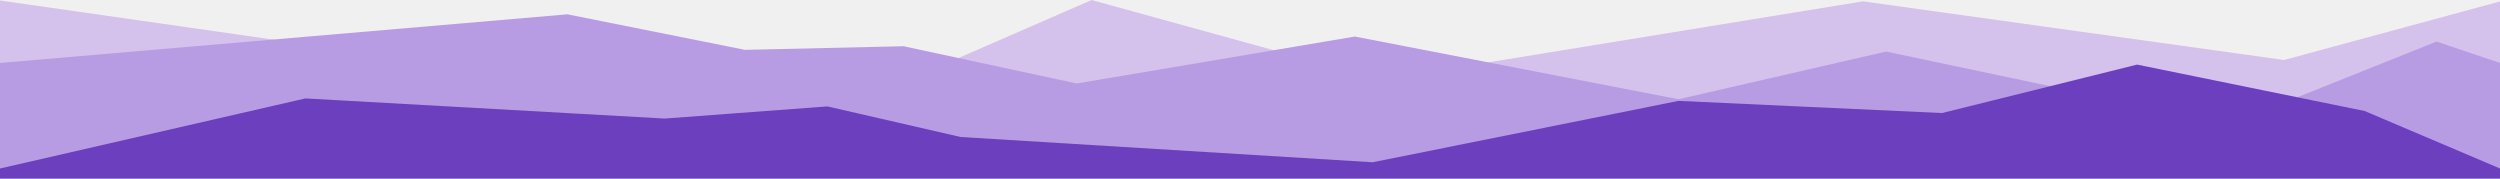
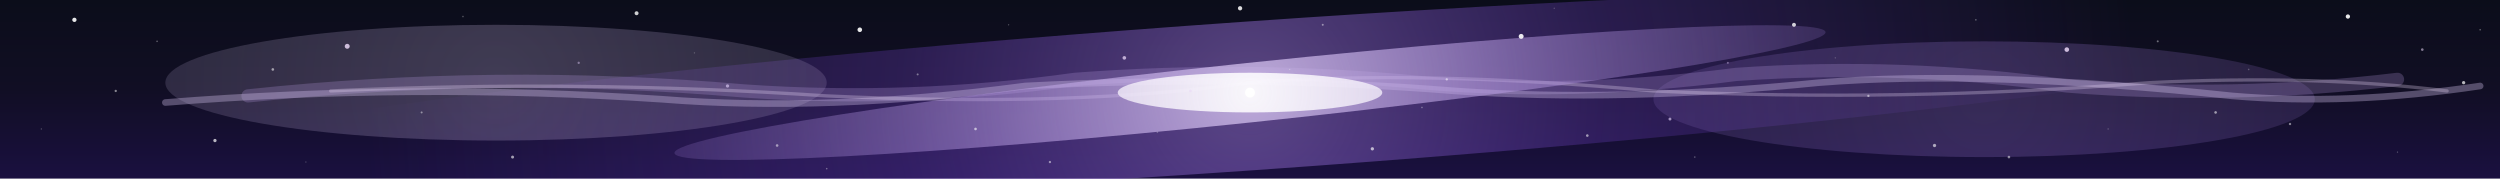
<svg xmlns="http://www.w3.org/2000/svg" width="1512" height="108" viewBox="0 0 1512 108" fill="none">
-   <path d="M0 0.299L380.282 54.695L577.111 36.195L660.188 0L835.288 48.261L1126.7 0.804L1381.42 36.279L1512 0.862L1512 108H0V0.299Z" fill="#D4C2ED" />
-   <path d="M0 38.069L343.217 8.652L450.578 30.142L546.436 27.956L651.241 50.478L819.416 22.096L1015.14 60.013L1140.76 31.174L1348.75 75.072L1473.64 25.131L1512 38.069L1512 107H0V38.069Z" fill="#B89CE3" />
-   <path d="M0 108V101.901L184.732 59.521L402.005 71.7L500.424 64.347L580.945 82.847L830.176 98.13L1015.14 61.013L1174.52 68.365L1292.51 39.069L1430.15 67.132L1512 101.901L1512 108H0Z" fill="#6C3FBF" />
+   <defs>
+     <linearGradient id="spaceGrad" x1="0" y1="0" x2="0" y2="108" gradientUnits="userSpaceOnUse">
+       <stop offset="0" stop-color="#0B0D1A" />
+       <stop offset="0.5" stop-color="#110E24" />
+       <stop offset="1" stop-color="#1A1040" />
+     </linearGradient>
+     <radialGradient id="milkyWide" cx="756" cy="58" rx="700" ry="45" gradientUnits="userSpaceOnUse">
+       <stop offset="0" stop-color="#8B6CC1" stop-opacity="0.6" />
+       <stop offset="0.4" stop-color="#6C3FBF" stop-opacity="0.3" />
+       <stop offset="1" stop-color="#6C3FBF" stop-opacity="0" />
+     </radialGradient>
+     <radialGradient id="galaxyDisc" cx="756" cy="56" rx="350" ry="20" gradientUnits="userSpaceOnUse">
+       <stop offset="0" stop-color="#D4C2ED" stop-opacity="0.8" />
+       <stop offset="0.3" stop-color="#B89CE3" stop-opacity="0.5" />
+       <stop offset="0.7" stop-color="#8B6CC1" stop-opacity="0.2" />
+       <stop offset="1" stop-color="#6C3FBF" stop-opacity="0" />
+     </radialGradient>
+     <radialGradient id="galaxyCore" cx="756" cy="56" rx="80" ry="14" gradientUnits="userSpaceOnUse">
+       <stop offset="0" stop-color="#FFFFFF" stop-opacity="0.9" />
+       <stop offset="0.25" stop-color="#EDE4F7" stop-opacity="0.7" />
+       <stop offset="0.6" stop-color="#D4C2ED" stop-opacity="0.4" />
+       <stop offset="1" stop-color="#B89CE3" stop-opacity="0" />
+     </radialGradient>
+     <radialGradient id="nebulaL" cx="300" cy="50" rx="200" ry="35" gradientUnits="userSpaceOnUse">
+       <stop offset="0" stop-color="#D4C2ED" stop-opacity="0.25" />
+       <stop offset="1" stop-color="#D4C2ED" stop-opacity="0" />
+     </radialGradient>
+     <radialGradient id="nebulaR" cx="1200" cy="60" rx="200" ry="35" gradientUnits="userSpaceOnUse">
+       <stop offset="0" stop-color="#8B6CC1" stop-opacity="0.3" />
+       <stop offset="1" stop-color="#8B6CC1" stop-opacity="0" />
+     </radialGradient>
+   </defs>
+   <rect width="1512" height="108" fill="url(#spaceGrad)" />
+   <ellipse cx="756" cy="58" rx="700" ry="45" fill="url(#milkyWide)" transform="rotate(-4 756 58)" />
+   <ellipse cx="300" cy="50" rx="200" ry="35" fill="url(#nebulaL)" />
+   <ellipse cx="1200" cy="60" rx="200" ry="35" fill="url(#nebulaR)" />
+   <path d="M150,58 Q300,42 450,55 Q550,62 650,48 Q756,40 860,50 Q950,58 1050,45 Q1150,38 1250,52 Q1350,60 1450,48" stroke="#B89CE3" stroke-width="8" stroke-opacity="0.25" fill="none" stroke-linecap="round" />
+   <path d="M100,62 Q250,50 400,60 Q500,68 620,52 Q756,45 880,55 Q980,62 1100,50 Q1200,42 1350,58 Q1420,64 1500,52" stroke="#D4C2ED" stroke-width="4" stroke-opacity="0.35" fill="none" stroke-linecap="round" />
+   <path d="M200,55 Q350,48 500,58 Q650,65 756,50 Q860,42 1000,55 Q1150,62 1300,50 Q1400,45 1480,55" stroke="#E8D5F5" stroke-width="2" stroke-opacity="0.3" fill="none" stroke-linecap="round" />
+   <ellipse cx="756" cy="56" rx="350" ry="18" fill="url(#galaxyDisc)" transform="rotate(-6 756 56)" />
+   <ellipse cx="756" cy="56" rx="80" ry="12" fill="url(#galaxyCore)" />
+   <circle cx="756" cy="56" r="3" fill="#FFFFFF" opacity="0.95" />
+   <circle cx="45" cy="12" r="1.3" fill="#FFFFFF" opacity="0.9" />
+   <circle cx="130" cy="85" r="1" fill="#FFFFFF" opacity="0.7" />
+   <circle cx="210" cy="28" r="1.5" fill="#E8D5F5" opacity="0.85" />
+   <circle cx="310" cy="95" r="0.9" fill="#FFFFFF" opacity="0.6" />
+   <circle cx="385" cy="8" r="1.2" fill="#FFFFFF" opacity="0.8" />
+   <circle cx="440" cy="52" r="1" fill="#D4C2ED" opacity="0.7" />
+   <circle cx="520" cy="18" r="1.4" fill="#FFFFFF" opacity="0.9" />
+   <circle cx="590" cy="78" r="0.8" fill="#FFFFFF" opacity="0.6" />
+   <circle cx="680" cy="35" r="1.1" fill="#E8D5F5" opacity="0.75" />
+   <circle cx="750" cy="5" r="1.3" fill="#FFFFFF" opacity="0.85" />
+   <circle cx="830" cy="90" r="1" fill="#FFFFFF" opacity="0.65" />
+   <circle cx="920" cy="22" r="1.5" fill="#FFFFFF" opacity="0.9" />
+   <circle cx="1010" cy="72" r="0.9" fill="#D4C2ED" opacity="0.7" />
+   <circle cx="1085" cy="15" r="1.2" fill="#FFFFFF" opacity="0.8" />
+   <circle cx="1170" cy="88" r="1" fill="#FFFFFF" opacity="0.6" />
+   <circle cx="1250" cy="30" r="1.4" fill="#E8D5F5" opacity="0.85" />
+   <circle cx="1340" cy="68" r="0.8" fill="#FFFFFF" opacity="0.55" />
+   <circle cx="1420" cy="10" r="1.3" fill="#FFFFFF" opacity="0.9" />
+   <circle cx="1490" cy="50" r="1" fill="#FFFFFF" opacity="0.7" />
+   <circle cx="70" cy="55" r="0.7" fill="#FFFFFF" opacity="0.5" />
+   <circle cx="165" cy="42" r="0.8" fill="#FFFFFF" opacity="0.55" />
+   <circle cx="255" cy="68" r="0.6" fill="#FFFFFF" opacity="0.45" />
+   <circle cx="350" cy="38" r="0.7" fill="#D4C2ED" opacity="0.5" />
+   <circle cx="470" cy="88" r="0.8" fill="#FFFFFF" opacity="0.5" />
+   <circle cx="555" cy="45" r="0.6" fill="#FFFFFF" opacity="0.4" />
+   <circle cx="635" cy="98" r="0.7" fill="#FFFFFF" opacity="0.5" />
+   <circle cx="720" cy="55" r="0.8" fill="#E8D5F5" opacity="0.5" />
+   <circle cx="800" cy="15" r="0.6" fill="#FFFFFF" opacity="0.45" />
+   <circle cx="875" cy="48" r="0.7" fill="#FFFFFF" opacity="0.5" />
+   <circle cx="960" cy="82" r="0.8" fill="#FFFFFF" opacity="0.55" />
+   <circle cx="1045" cy="38" r="0.6" fill="#D4C2ED" opacity="0.45" />
+   <circle cx="1130" cy="58" r="0.7" fill="#FFFFFF" opacity="0.5" />
+   <circle cx="1215" cy="95" r="0.8" fill="#FFFFFF" opacity="0.5" />
+   <circle cx="1305" cy="25" r="0.6" fill="#FFFFFF" opacity="0.4" />
+   <circle cx="1385" cy="75" r="0.7" fill="#FFFFFF" opacity="0.5" />
+   <circle cx="1465" cy="30" r="0.8" fill="#E8D5F5" opacity="0.55" />
+   <circle cx="25" cy="78" r="0.4" fill="#FFFFFF" opacity="0.3" />
+   <circle cx="95" cy="25" r="0.5" fill="#FFFFFF" opacity="0.35" />
+   <circle cx="185" cy="98" r="0.4" fill="#FFFFFF" opacity="0.25" />
+   <circle cx="280" cy="10" r="0.5" fill="#FFFFFF" opacity="0.3" />
+   <circle cx="420" cy="32" r="0.4" fill="#FFFFFF" opacity="0.25" />
+   <circle cx="500" cy="102" r="0.5" fill="#FFFFFF" opacity="0.35" />
+   <circle cx="610" cy="15" r="0.4" fill="#FFFFFF" opacity="0.3" />
+   <circle cx="700" cy="80" r="0.5" fill="#FFFFFF" opacity="0.25" />
+   <circle cx="780" cy="42" r="0.4" fill="#FFFFFF" opacity="0.3" />
+   <circle cx="860" cy="65" r="0.5" fill="#FFFFFF" opacity="0.35" />
+   <circle cx="940" cy="5" r="0.4" fill="#FFFFFF" opacity="0.25" />
+   <circle cx="1025" cy="95" r="0.5" fill="#FFFFFF" opacity="0.3" />
+   <circle cx="1110" cy="35" r="0.4" fill="#FFFFFF" opacity="0.25" />
+   <circle cx="1195" cy="12" r="0.5" fill="#FFFFFF" opacity="0.35" />
+   <circle cx="1275" cy="78" r="0.4" fill="#FFFFFF" opacity="0.3" />
+   <circle cx="1360" cy="42" r="0.5" fill="#FFFFFF" opacity="0.25" />
+   <circle cx="1450" cy="92" r="0.4" fill="#FFFFFF" opacity="0.3" />
+   <circle cx="1500" cy="18" r="0.5" fill="#FFFFFF" opacity="0.35" />
</svg>
